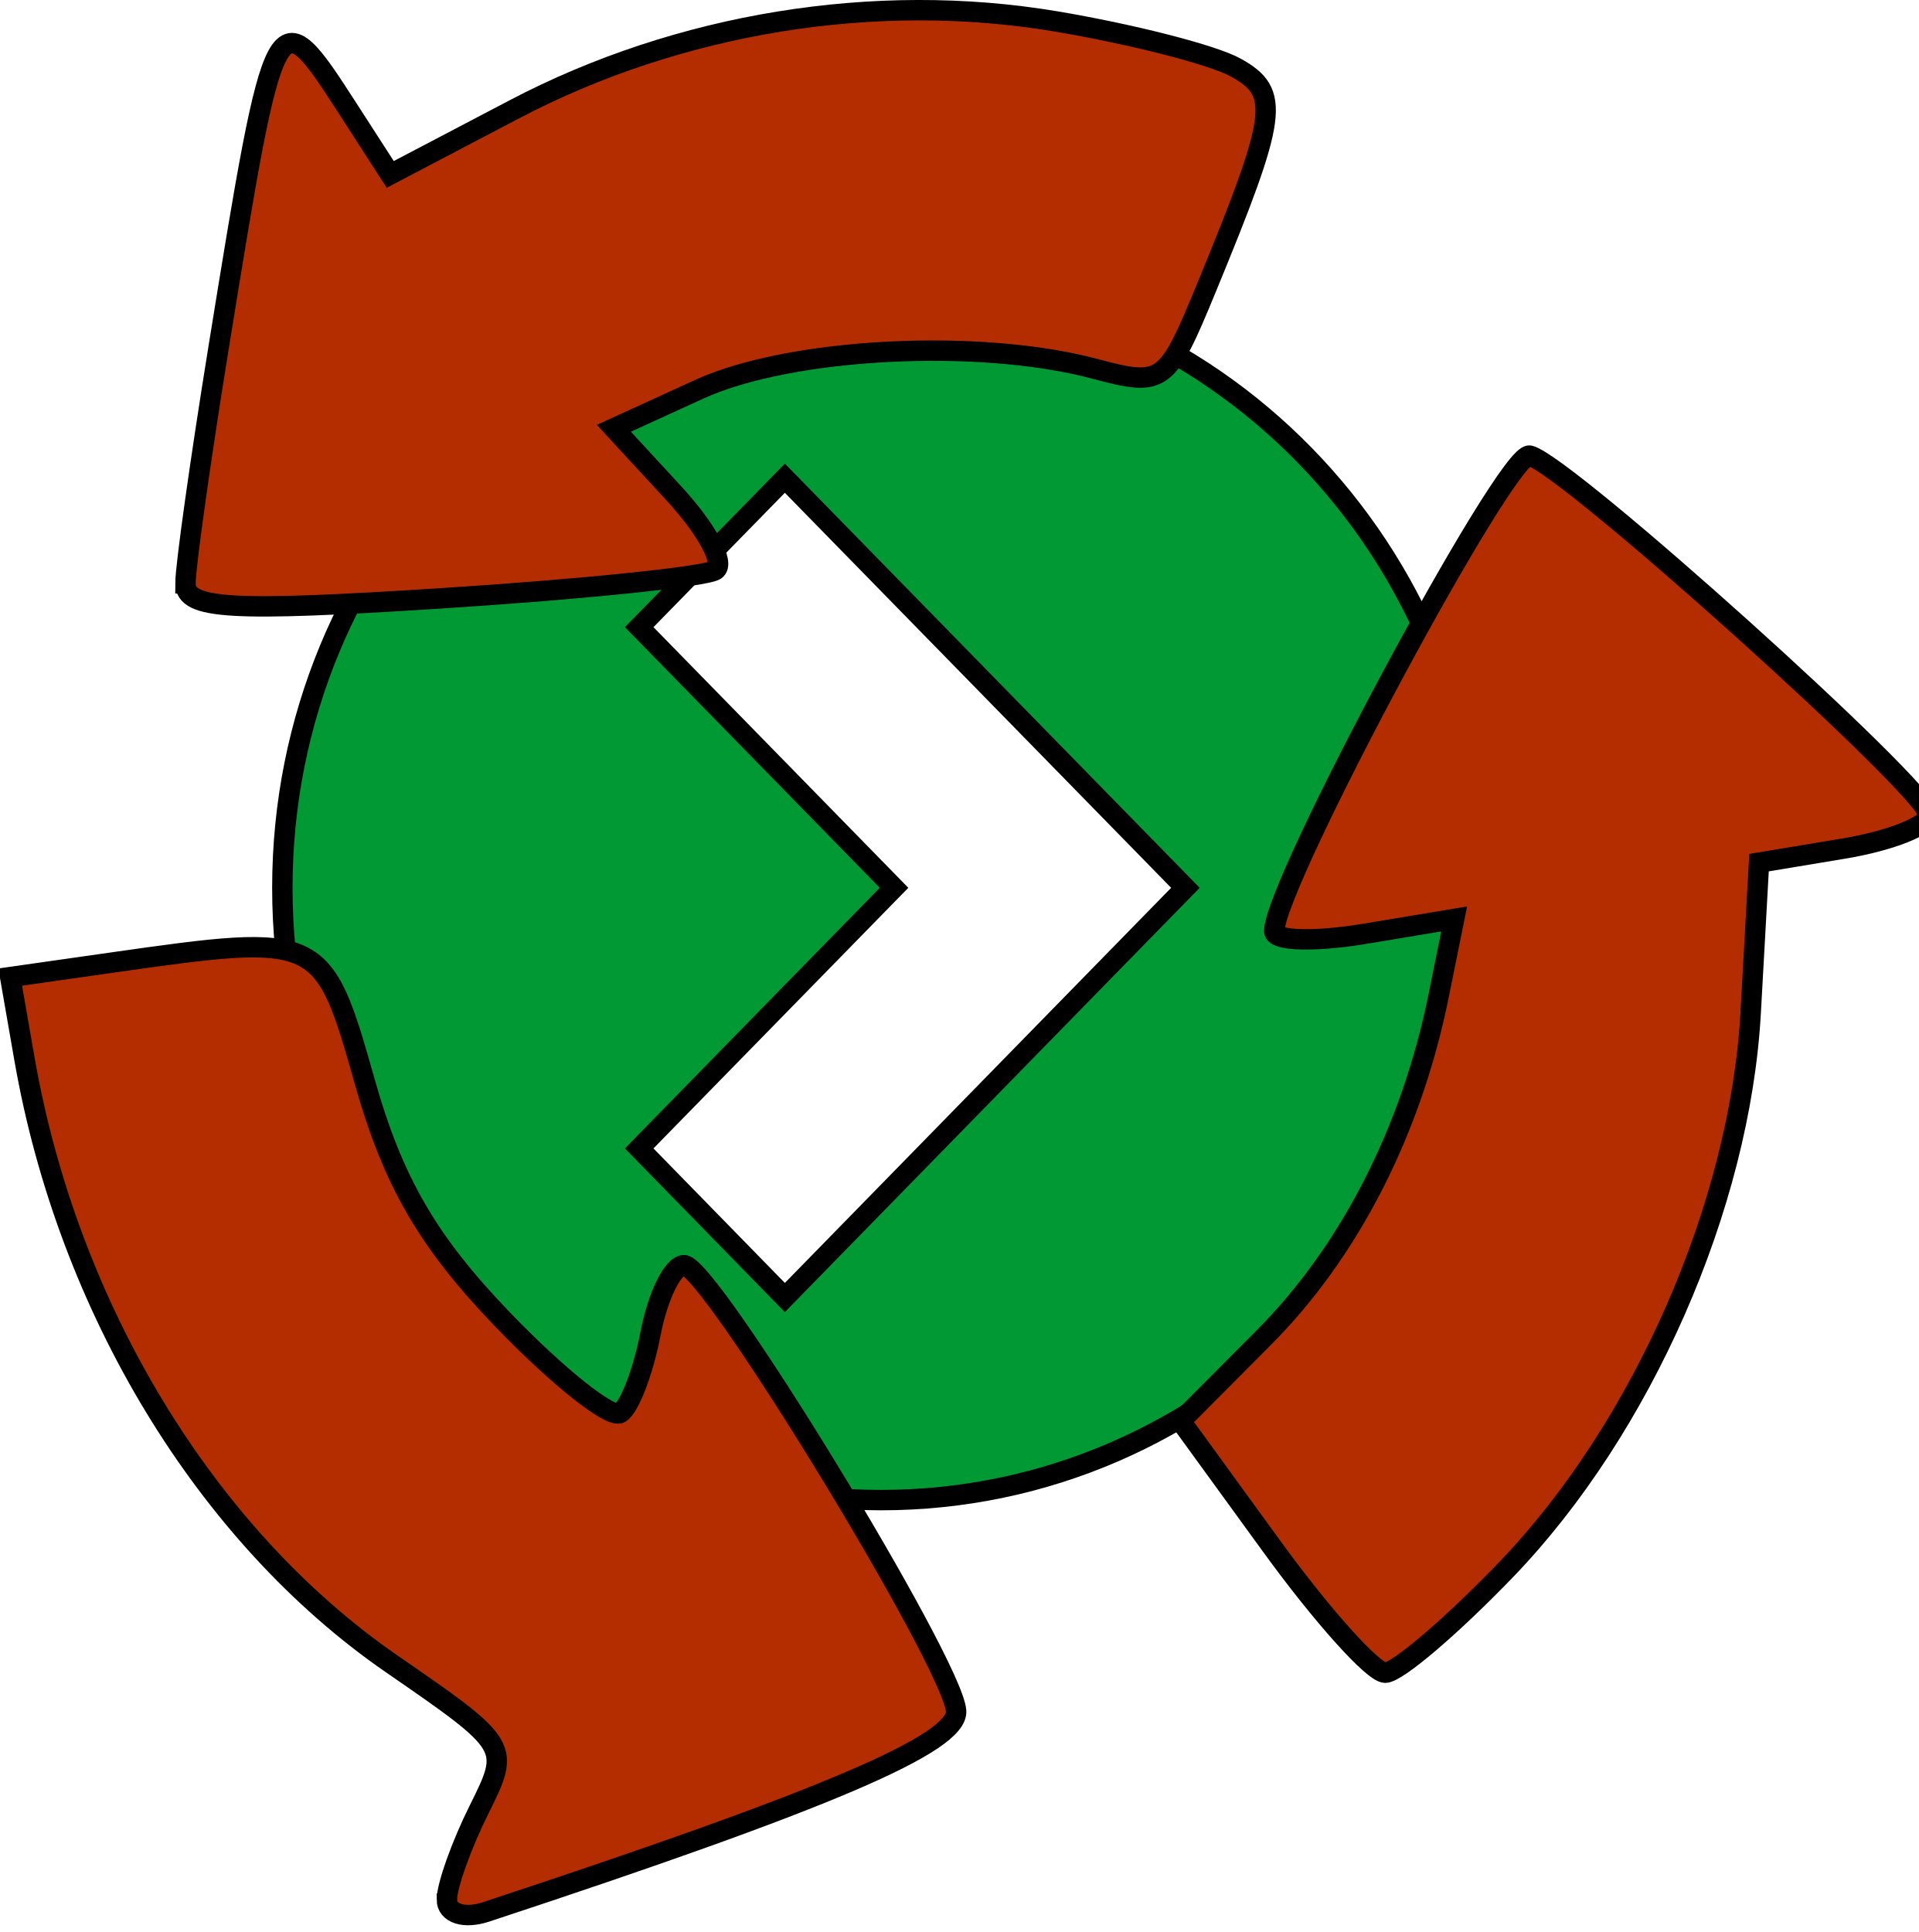
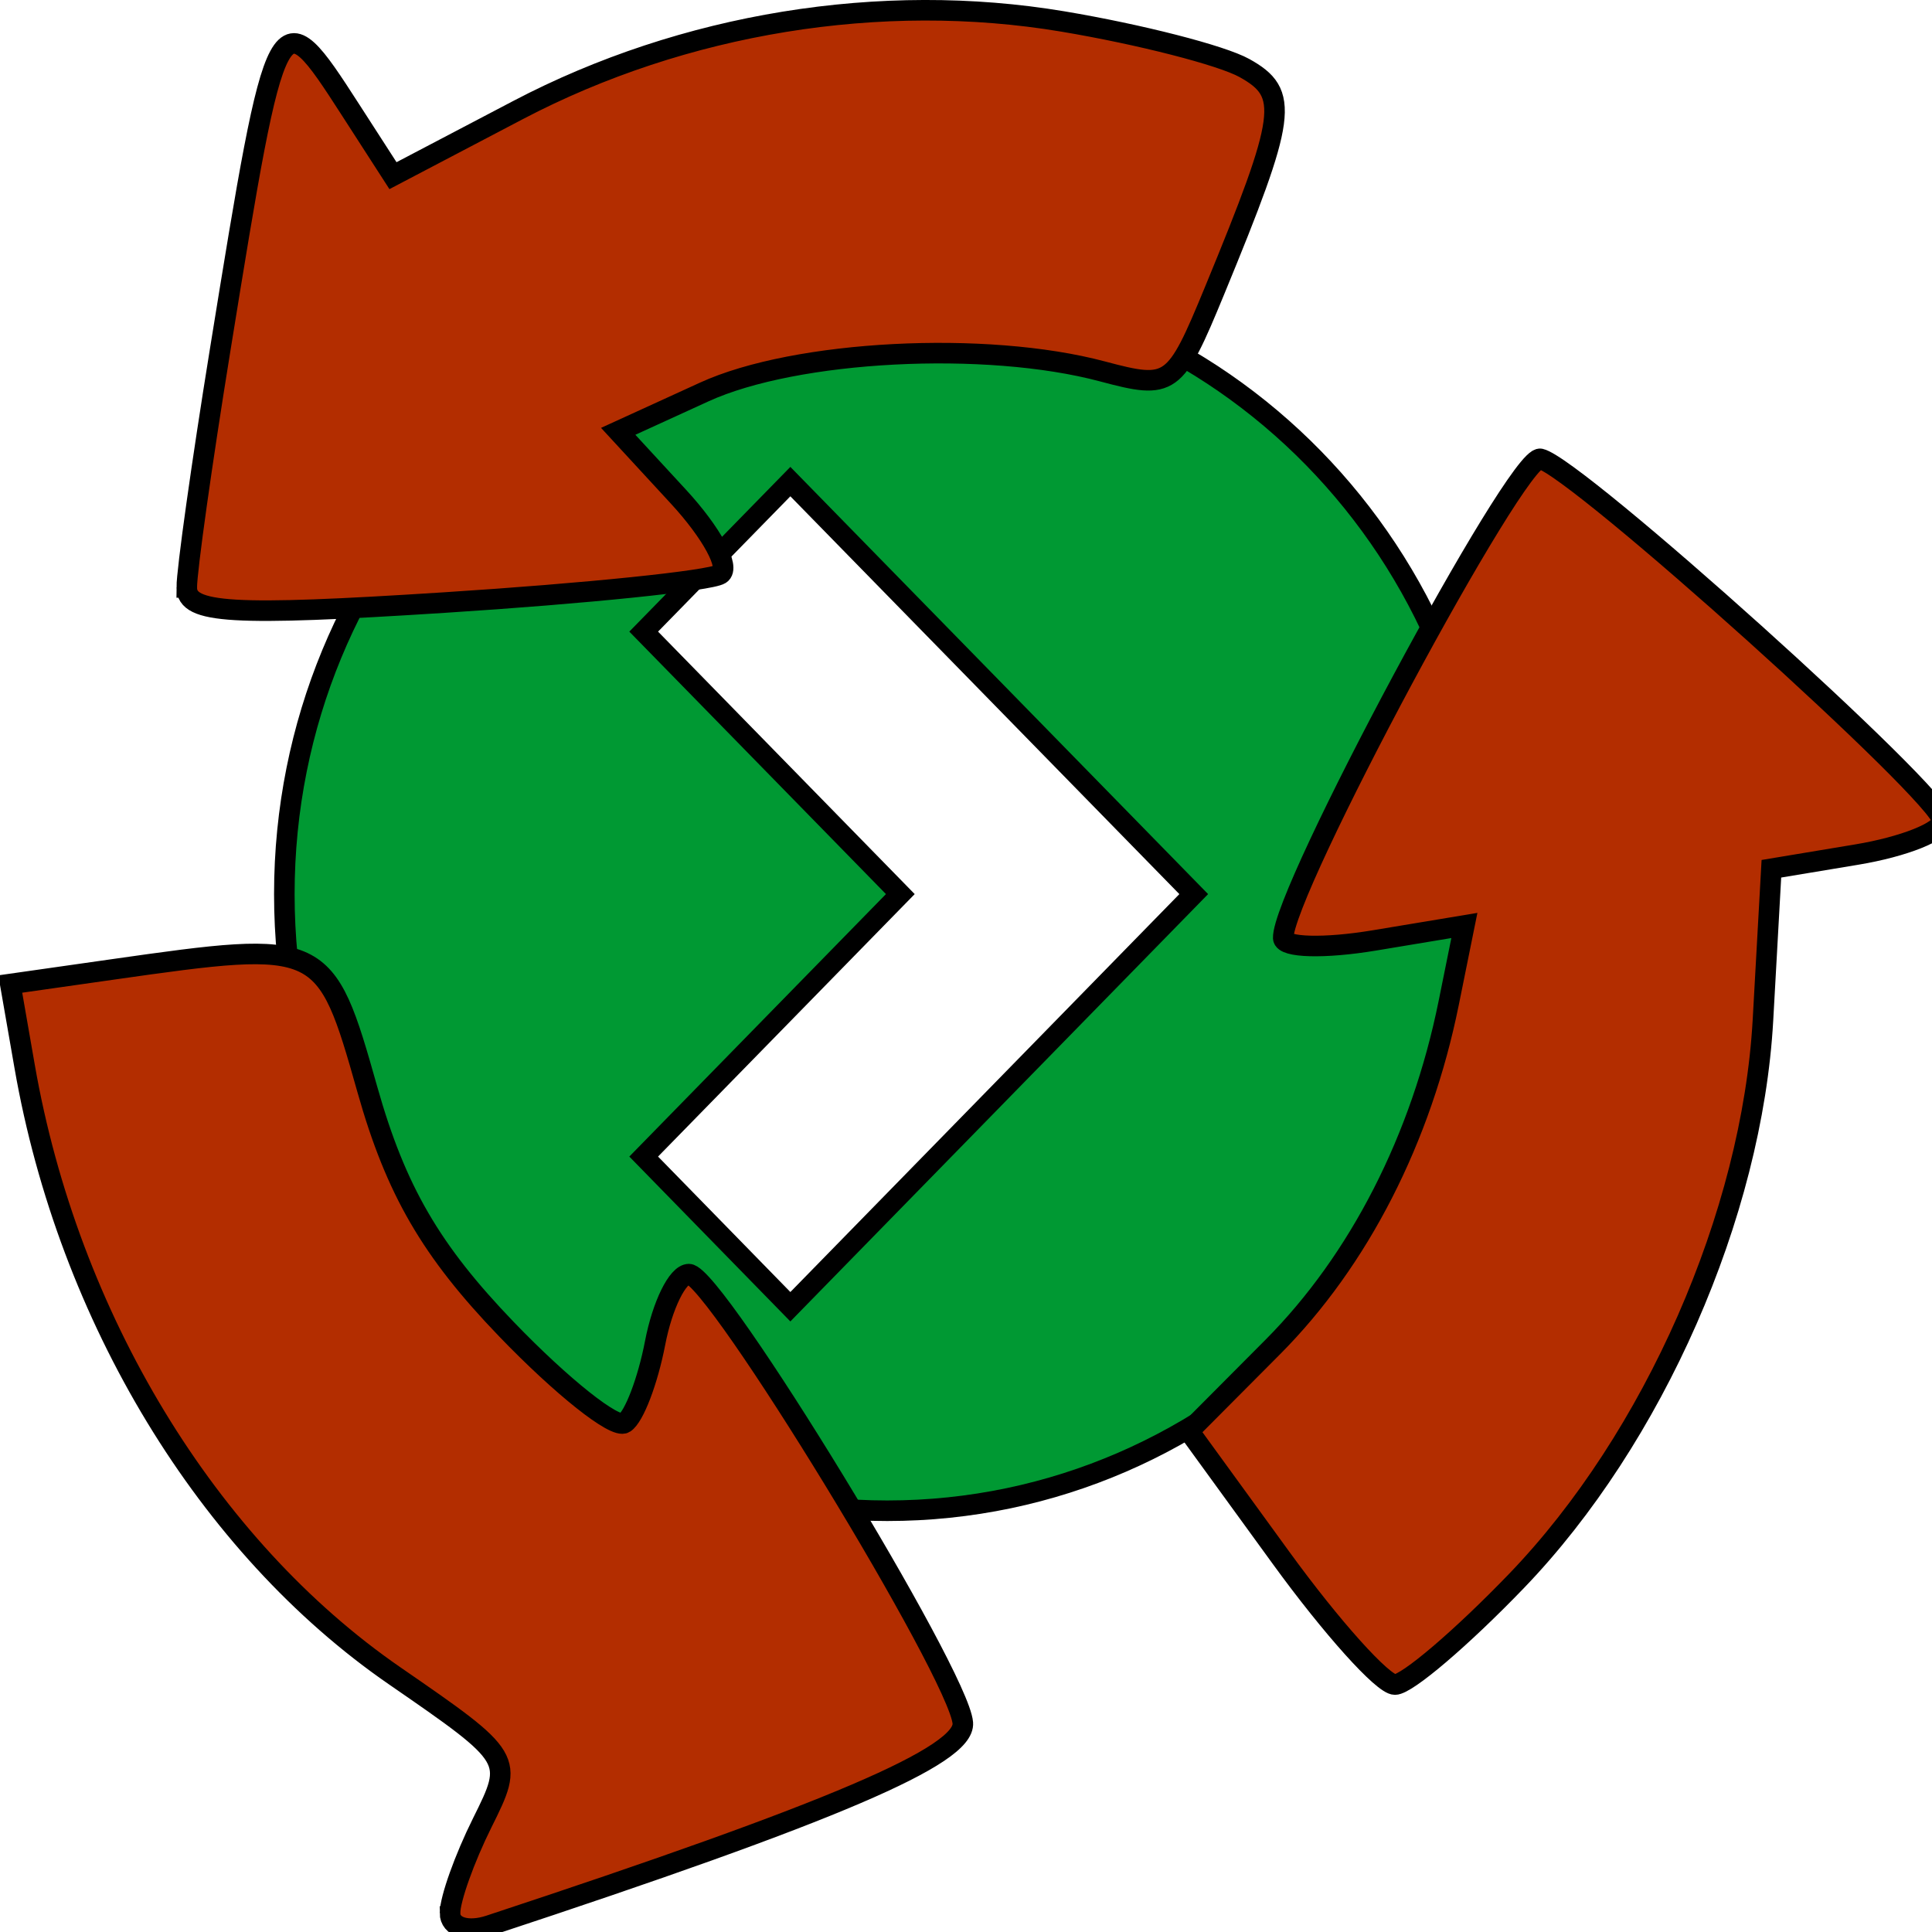
- <svg xmlns="http://www.w3.org/2000/svg" width="141" height="142">
+ <svg xmlns="http://www.w3.org/2000/svg" width="141" height="141">
  <g>
    <path id="svg_11" d="m64.751,20.253c-24.301,0 -44,20.148 -44,45.003c0,24.853 19.699,45 44,45c24.3,0 44,-20.147 44,-45c0,-24.854 -19.7,-45.003 -44,-45.003zm-7.069,75.114l-10.705,-10.959l18.73,-19.156l-18.73,-19.156l10.705,-10.948l29.438,30.105l-29.438,30.114z" fill-opacity="null" stroke-opacity="null" stroke-width="1.5" stroke="#000" fill="#009933" />
    <path id="svg_12" d="m13.63,42.873c0.003,-1.268 1.096,-9.046 2.429,-17.283c4.158,-25.687 4.219,-25.8 9.498,-17.613l3.123,4.843l9.133,-4.791c12.08,-6.336 26.495,-8.681 39.745,-6.463c5.626,0.942 11.594,2.472 13.263,3.4c3.315,1.843 3.103,3.427 -2.181,16.25c-2.895,7.028 -3.174,7.228 -8.176,5.892c-8.514,-2.274 -22.379,-1.558 -29.072,1.502l-6.275,2.869l4.405,4.778c2.422,2.628 3.795,5.17 3.05,5.647c-0.745,0.479 -9.813,1.412 -20.151,2.073c-15.509,0.993 -18.795,0.8 -18.79,-1.104l0,0zm79.864,70.823l-6.719,-9.247l6.117,-6.146c6.296,-6.326 10.837,-15.209 12.838,-25.111l1.142,-5.65l-6.584,1.094c-3.622,0.602 -6.607,0.524 -6.635,-0.174c-0.128,-3.256 17.091,-35.348 18.766,-34.974c2.631,0.587 29.33,24.615 29.33,26.396c0,0.796 -2.806,1.912 -6.236,2.483l-6.235,1.036l-0.615,11.048c-0.79,14.17 -7.976,30.525 -17.98,40.922c-4.009,4.164 -8.003,7.57 -8.879,7.57c-0.876,0 -4.616,-4.162 -8.31,-9.247l0,0zm-60.65,25.918c0,-1.023 1.056,-3.981 2.345,-6.572c2.341,-4.703 2.327,-4.727 -6.399,-10.747c-13.653,-9.419 -23.8,-26.138 -26.993,-44.47l-1.047,-6.01l7.461,-1.063c15.382,-2.19 15.522,-2.124 18.602,8.769c2.078,7.351 4.635,11.756 10.145,17.482c4.054,4.211 7.934,7.292 8.626,6.847c0.693,-0.444 1.693,-3.069 2.226,-5.835c0.532,-2.764 1.642,-5.027 2.466,-5.027c1.892,0 19.71,29.192 19.992,32.756c0.189,2.38 -9.442,6.501 -34.545,14.779c-1.601,0.528 -2.881,0.124 -2.881,-0.908l0,0z" fill-opacity="null" stroke-opacity="null" stroke-width="1.5" stroke="#000" fill="#b32d00" />
  </g>
</svg>
